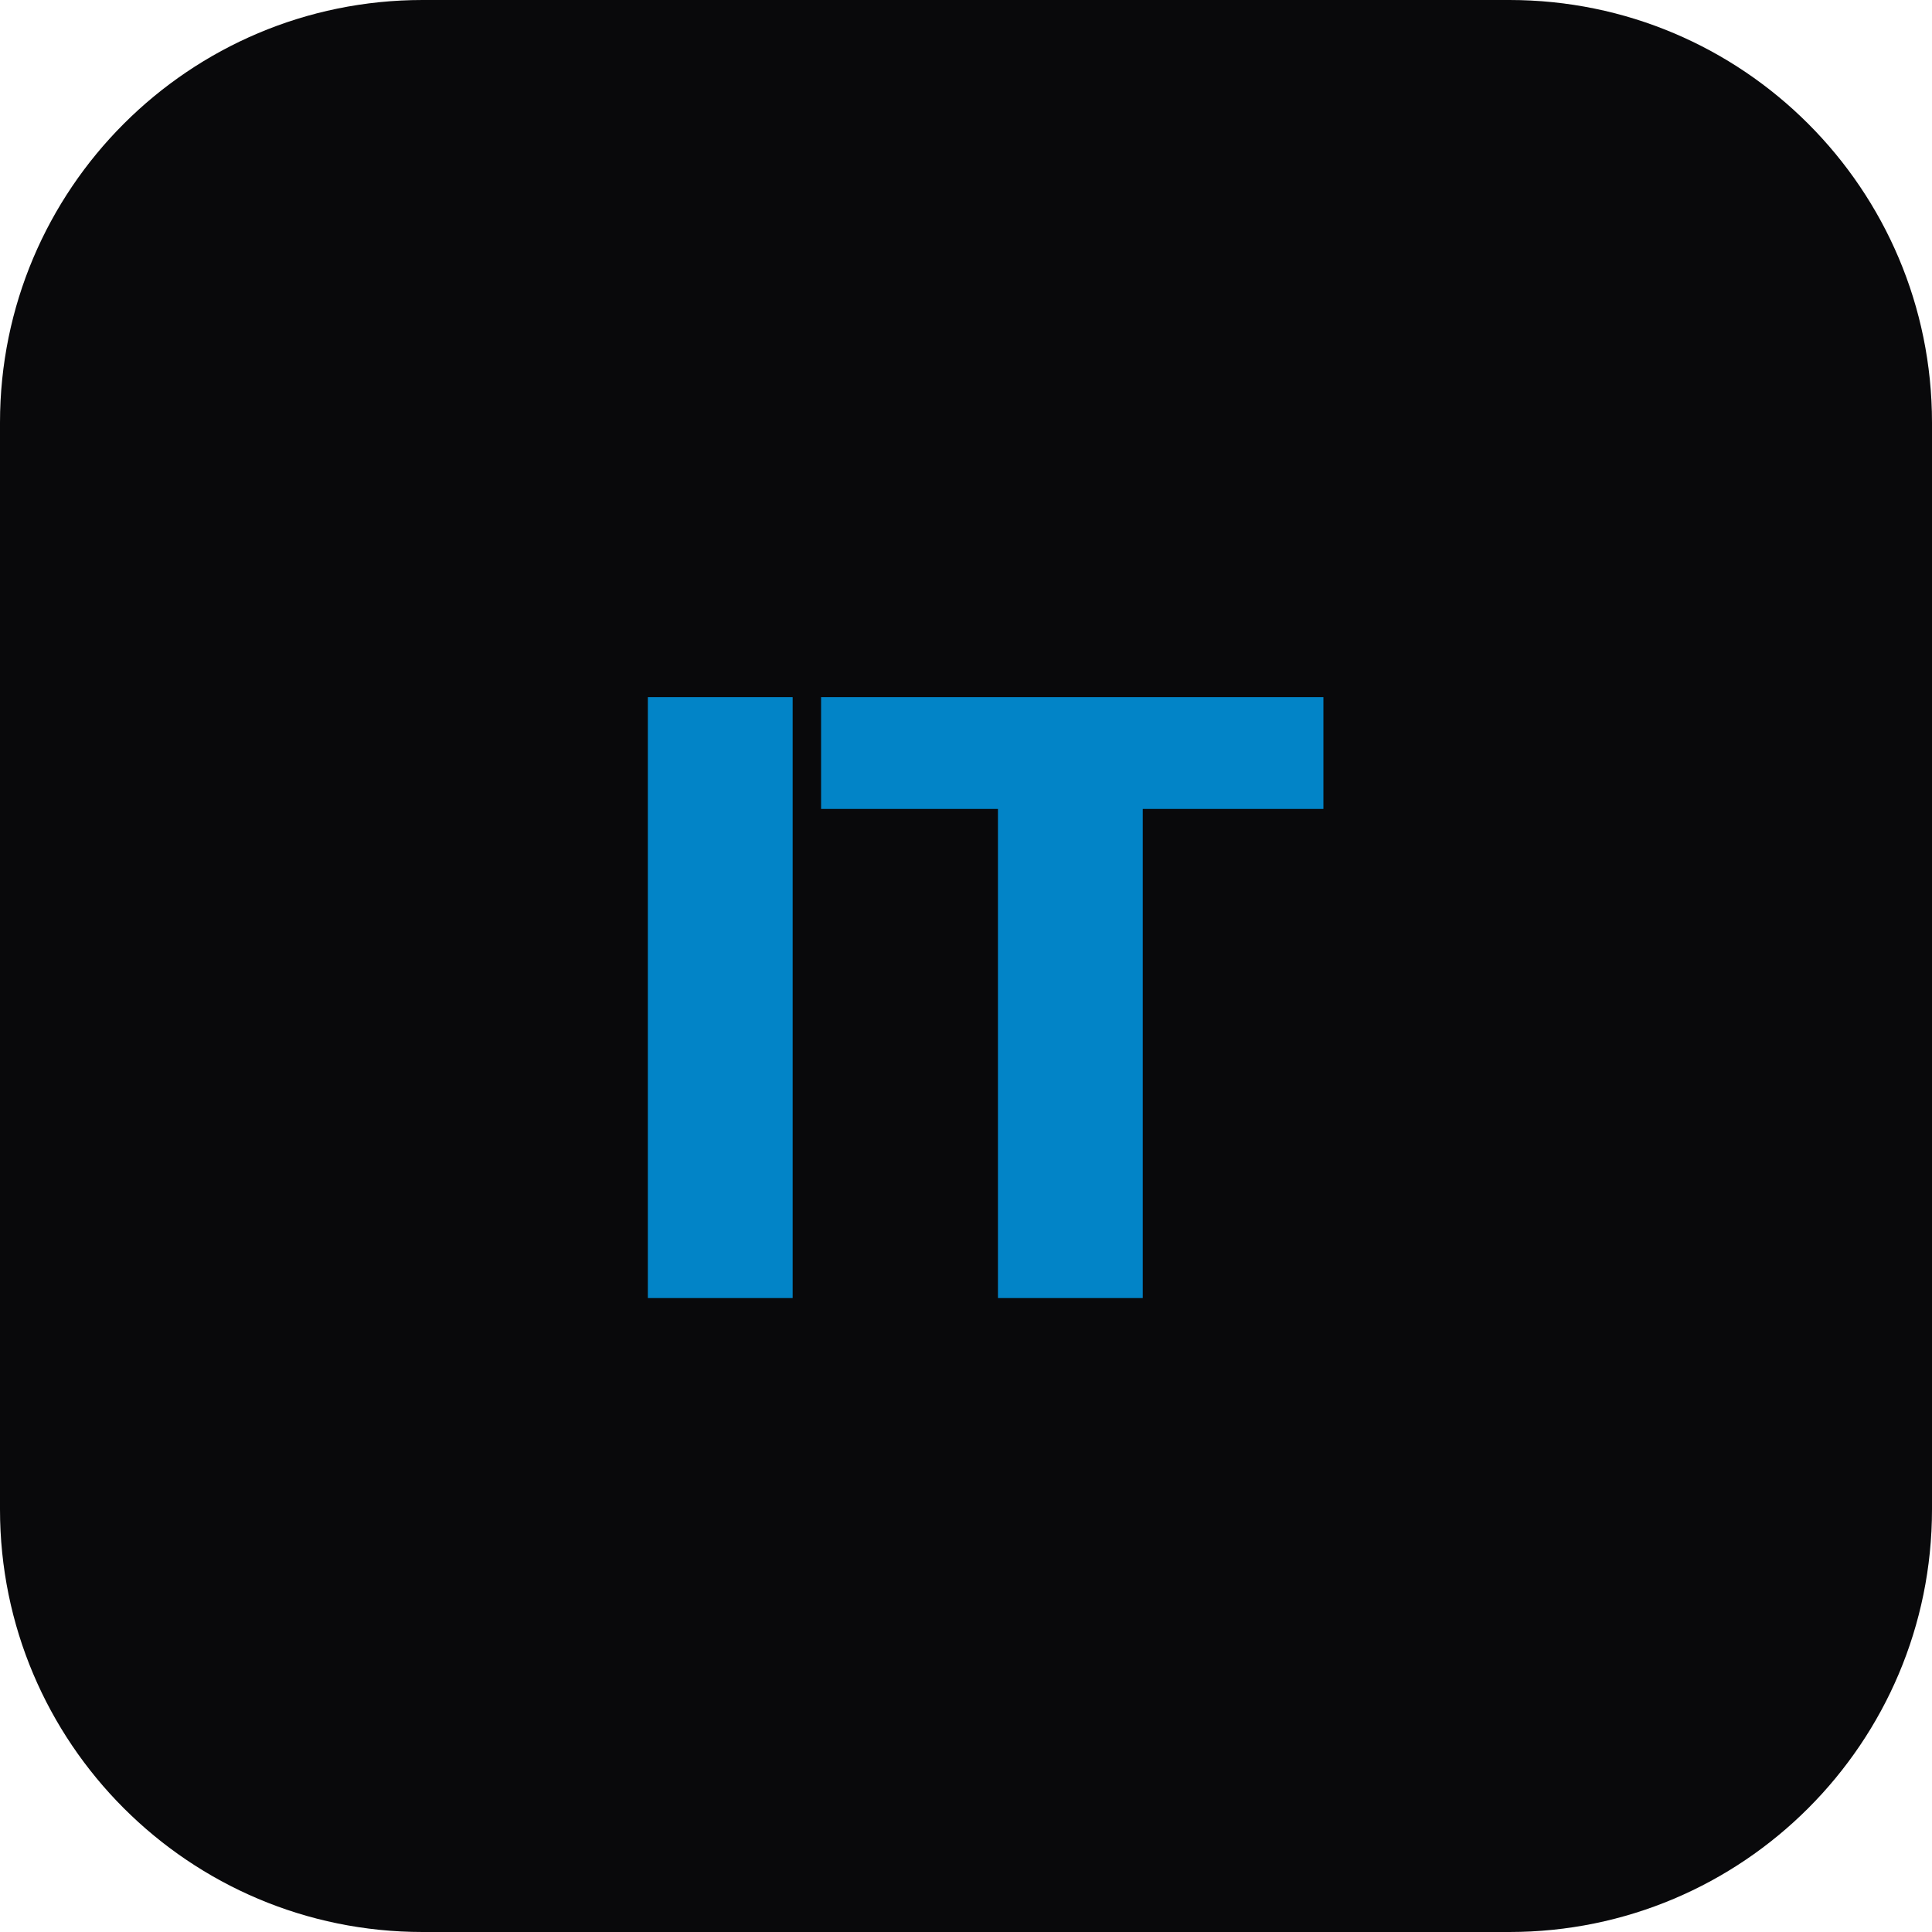
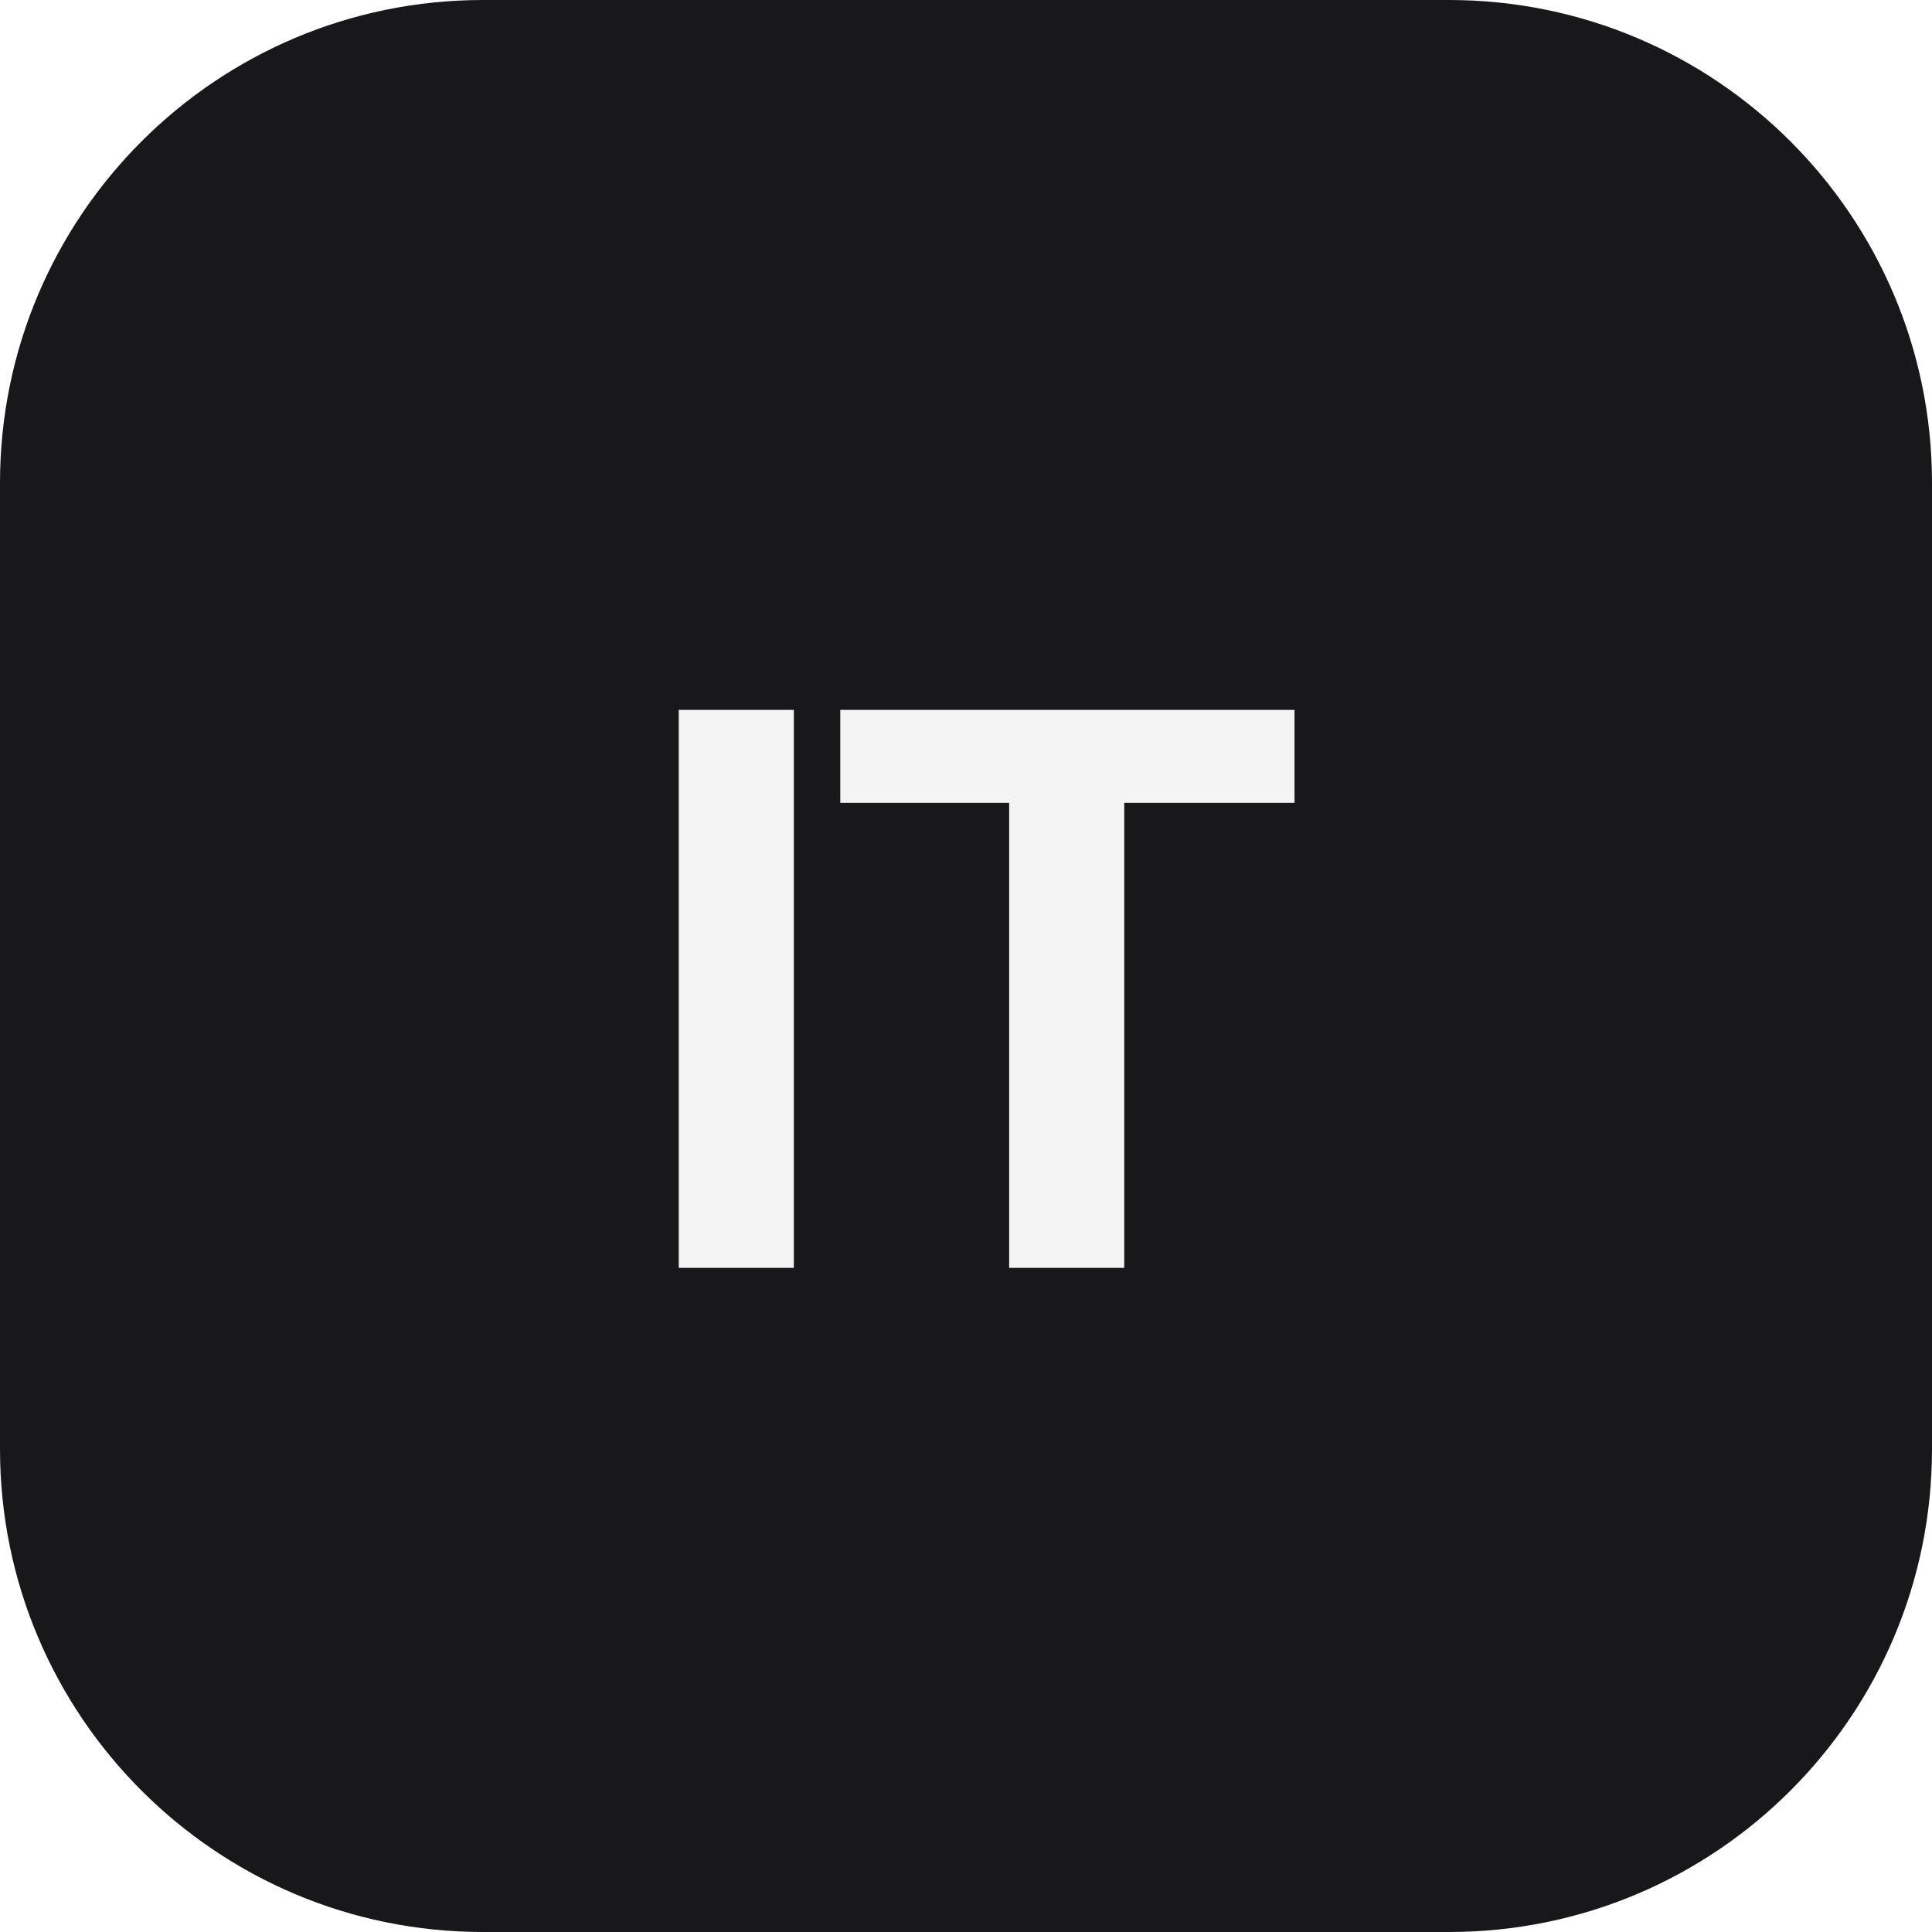
<svg xmlns="http://www.w3.org/2000/svg" viewBox="0 0 64 64" width="64" height="64">
-   <rect width="64" height="64" rx="14" fill="#09090b" />
-   <text x="32" y="43" font-family="-apple-system, BlinkMacSystemFont, 'Segoe UI', Roboto, Helvetica, Arial, sans-serif" font-size="28" font-weight="800" fill="#0284c7" text-anchor="middle" letter-spacing="-1">IT</text>
+   <rect width="64" height="64" rx="16" fill="#18181b" />
+   <text x="32" y="42" font-family="-apple-system, BlinkMacSystemFont, 'Segoe UI', Roboto, sans-serif" font-size="26" font-weight="700" fill="#f4f4f5" text-anchor="middle" letter-spacing="-0.5">IT</text>
</svg>
